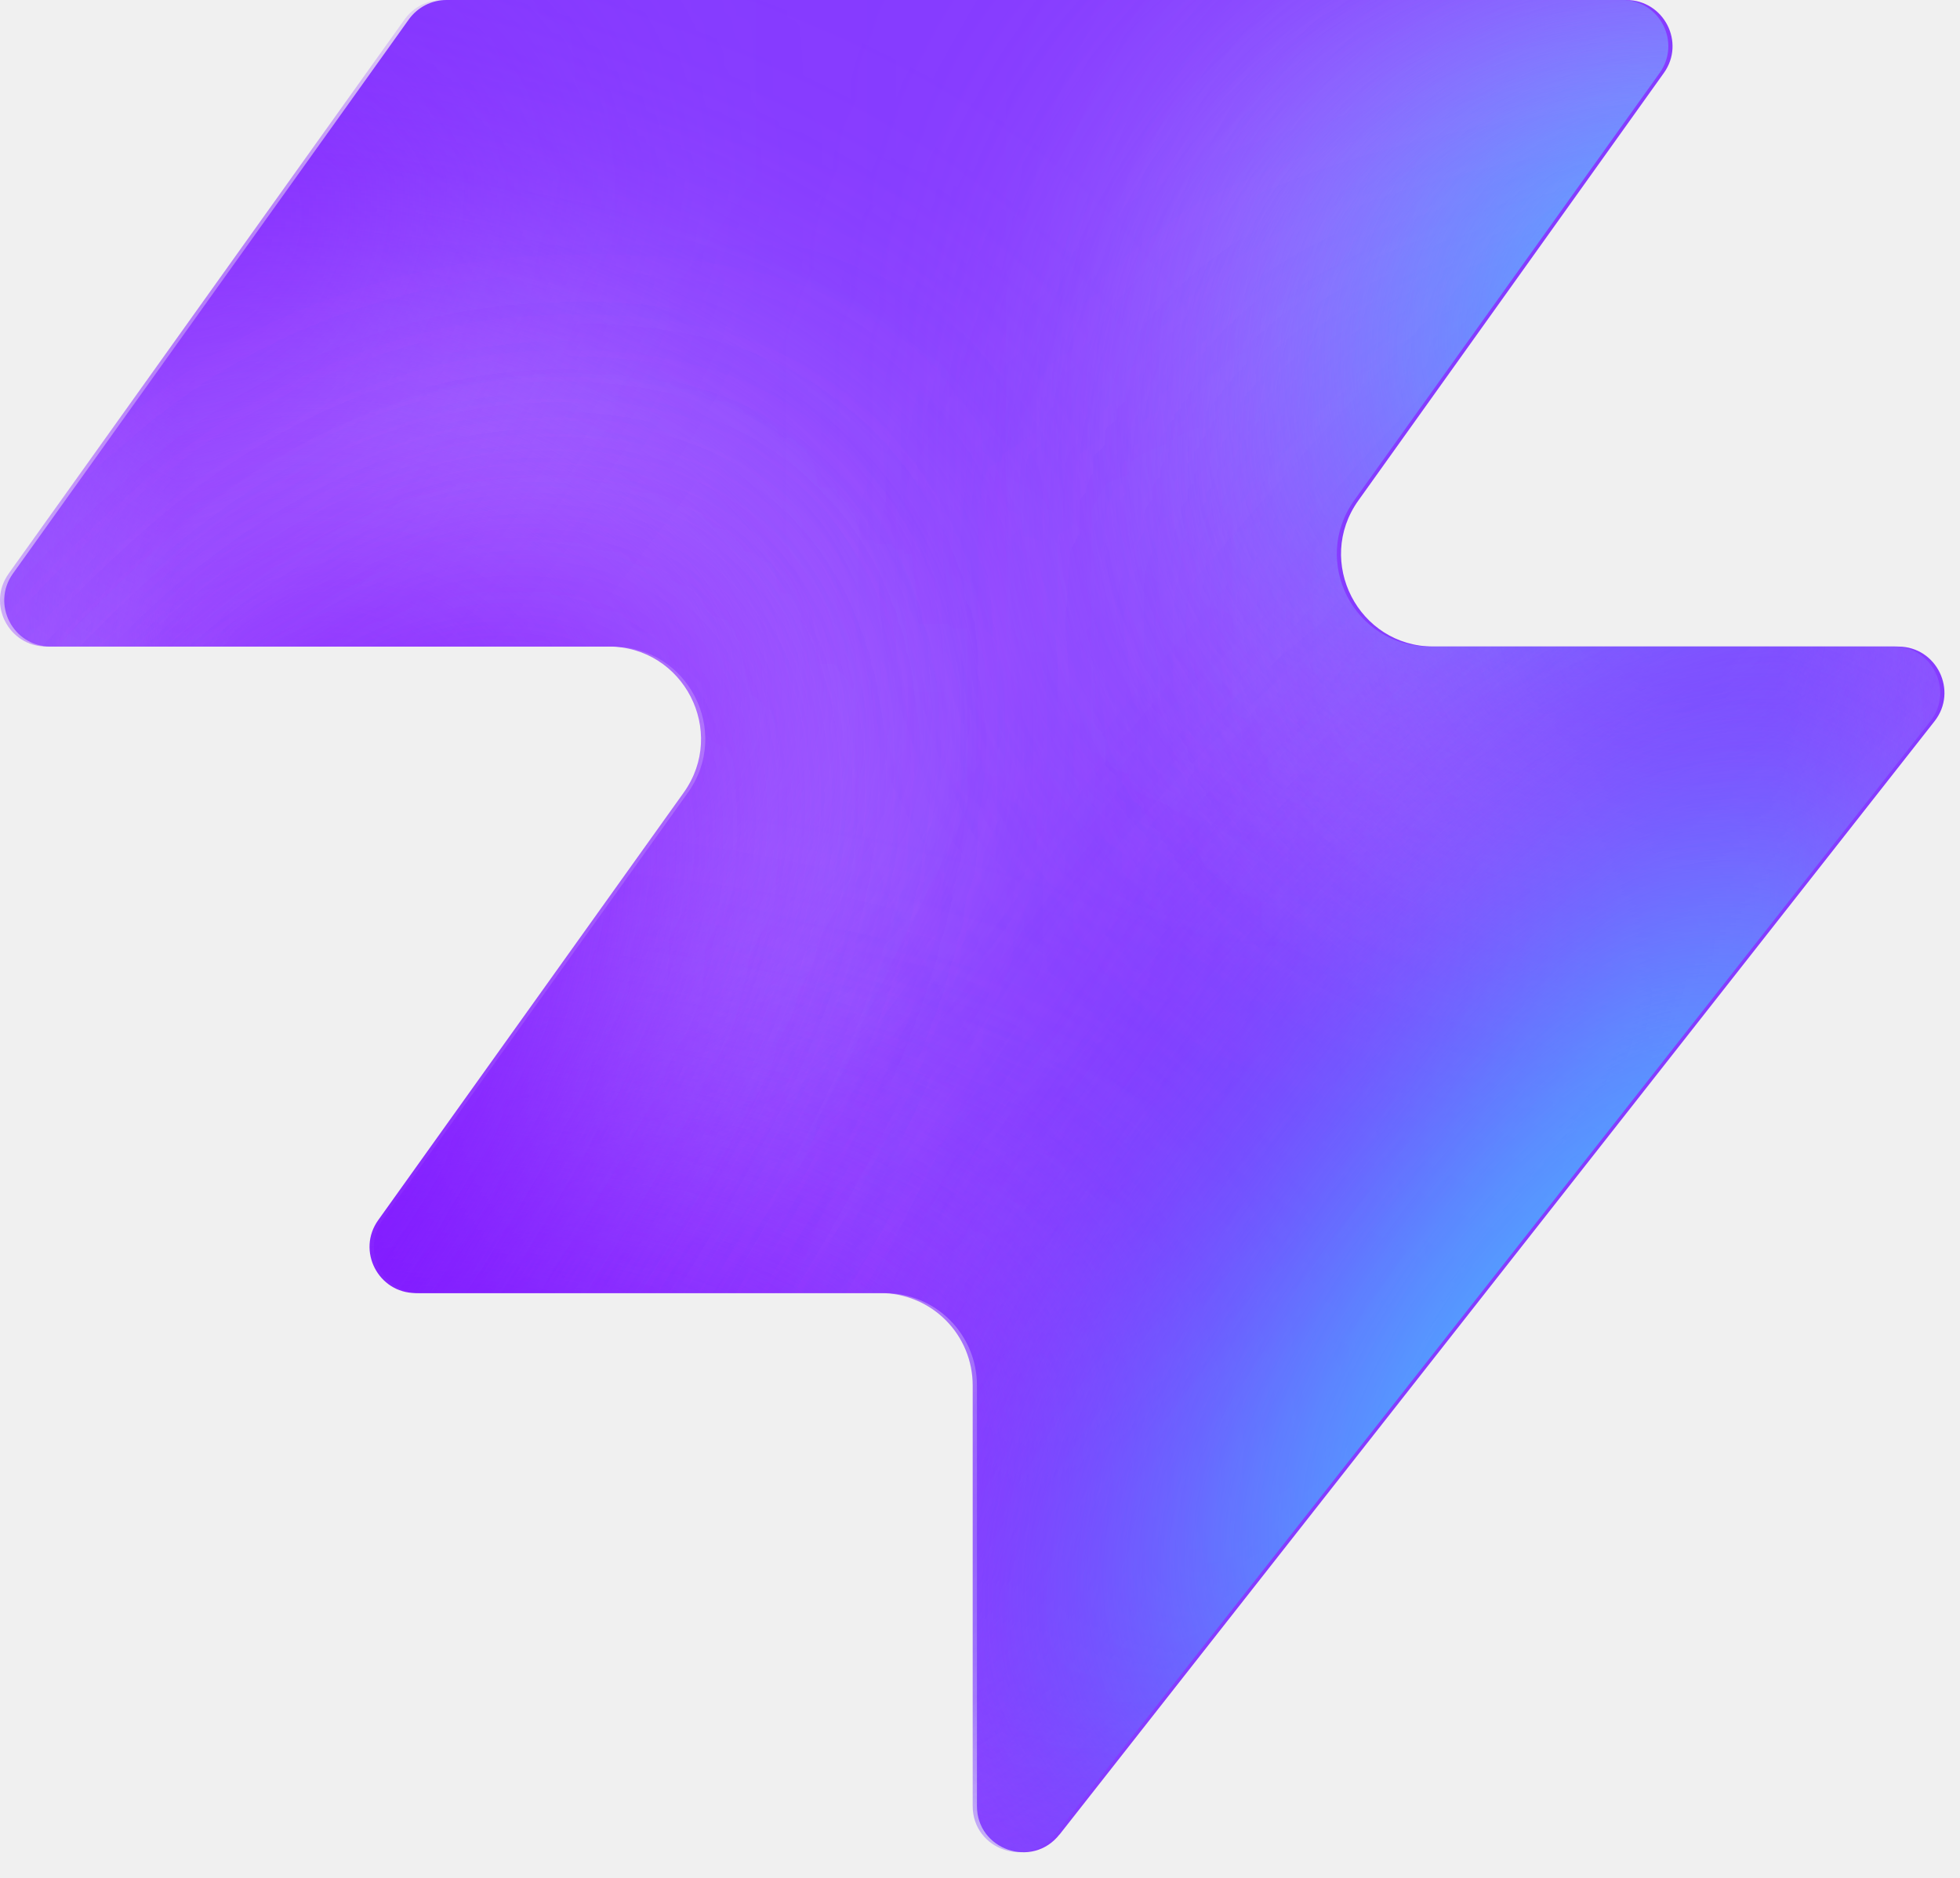
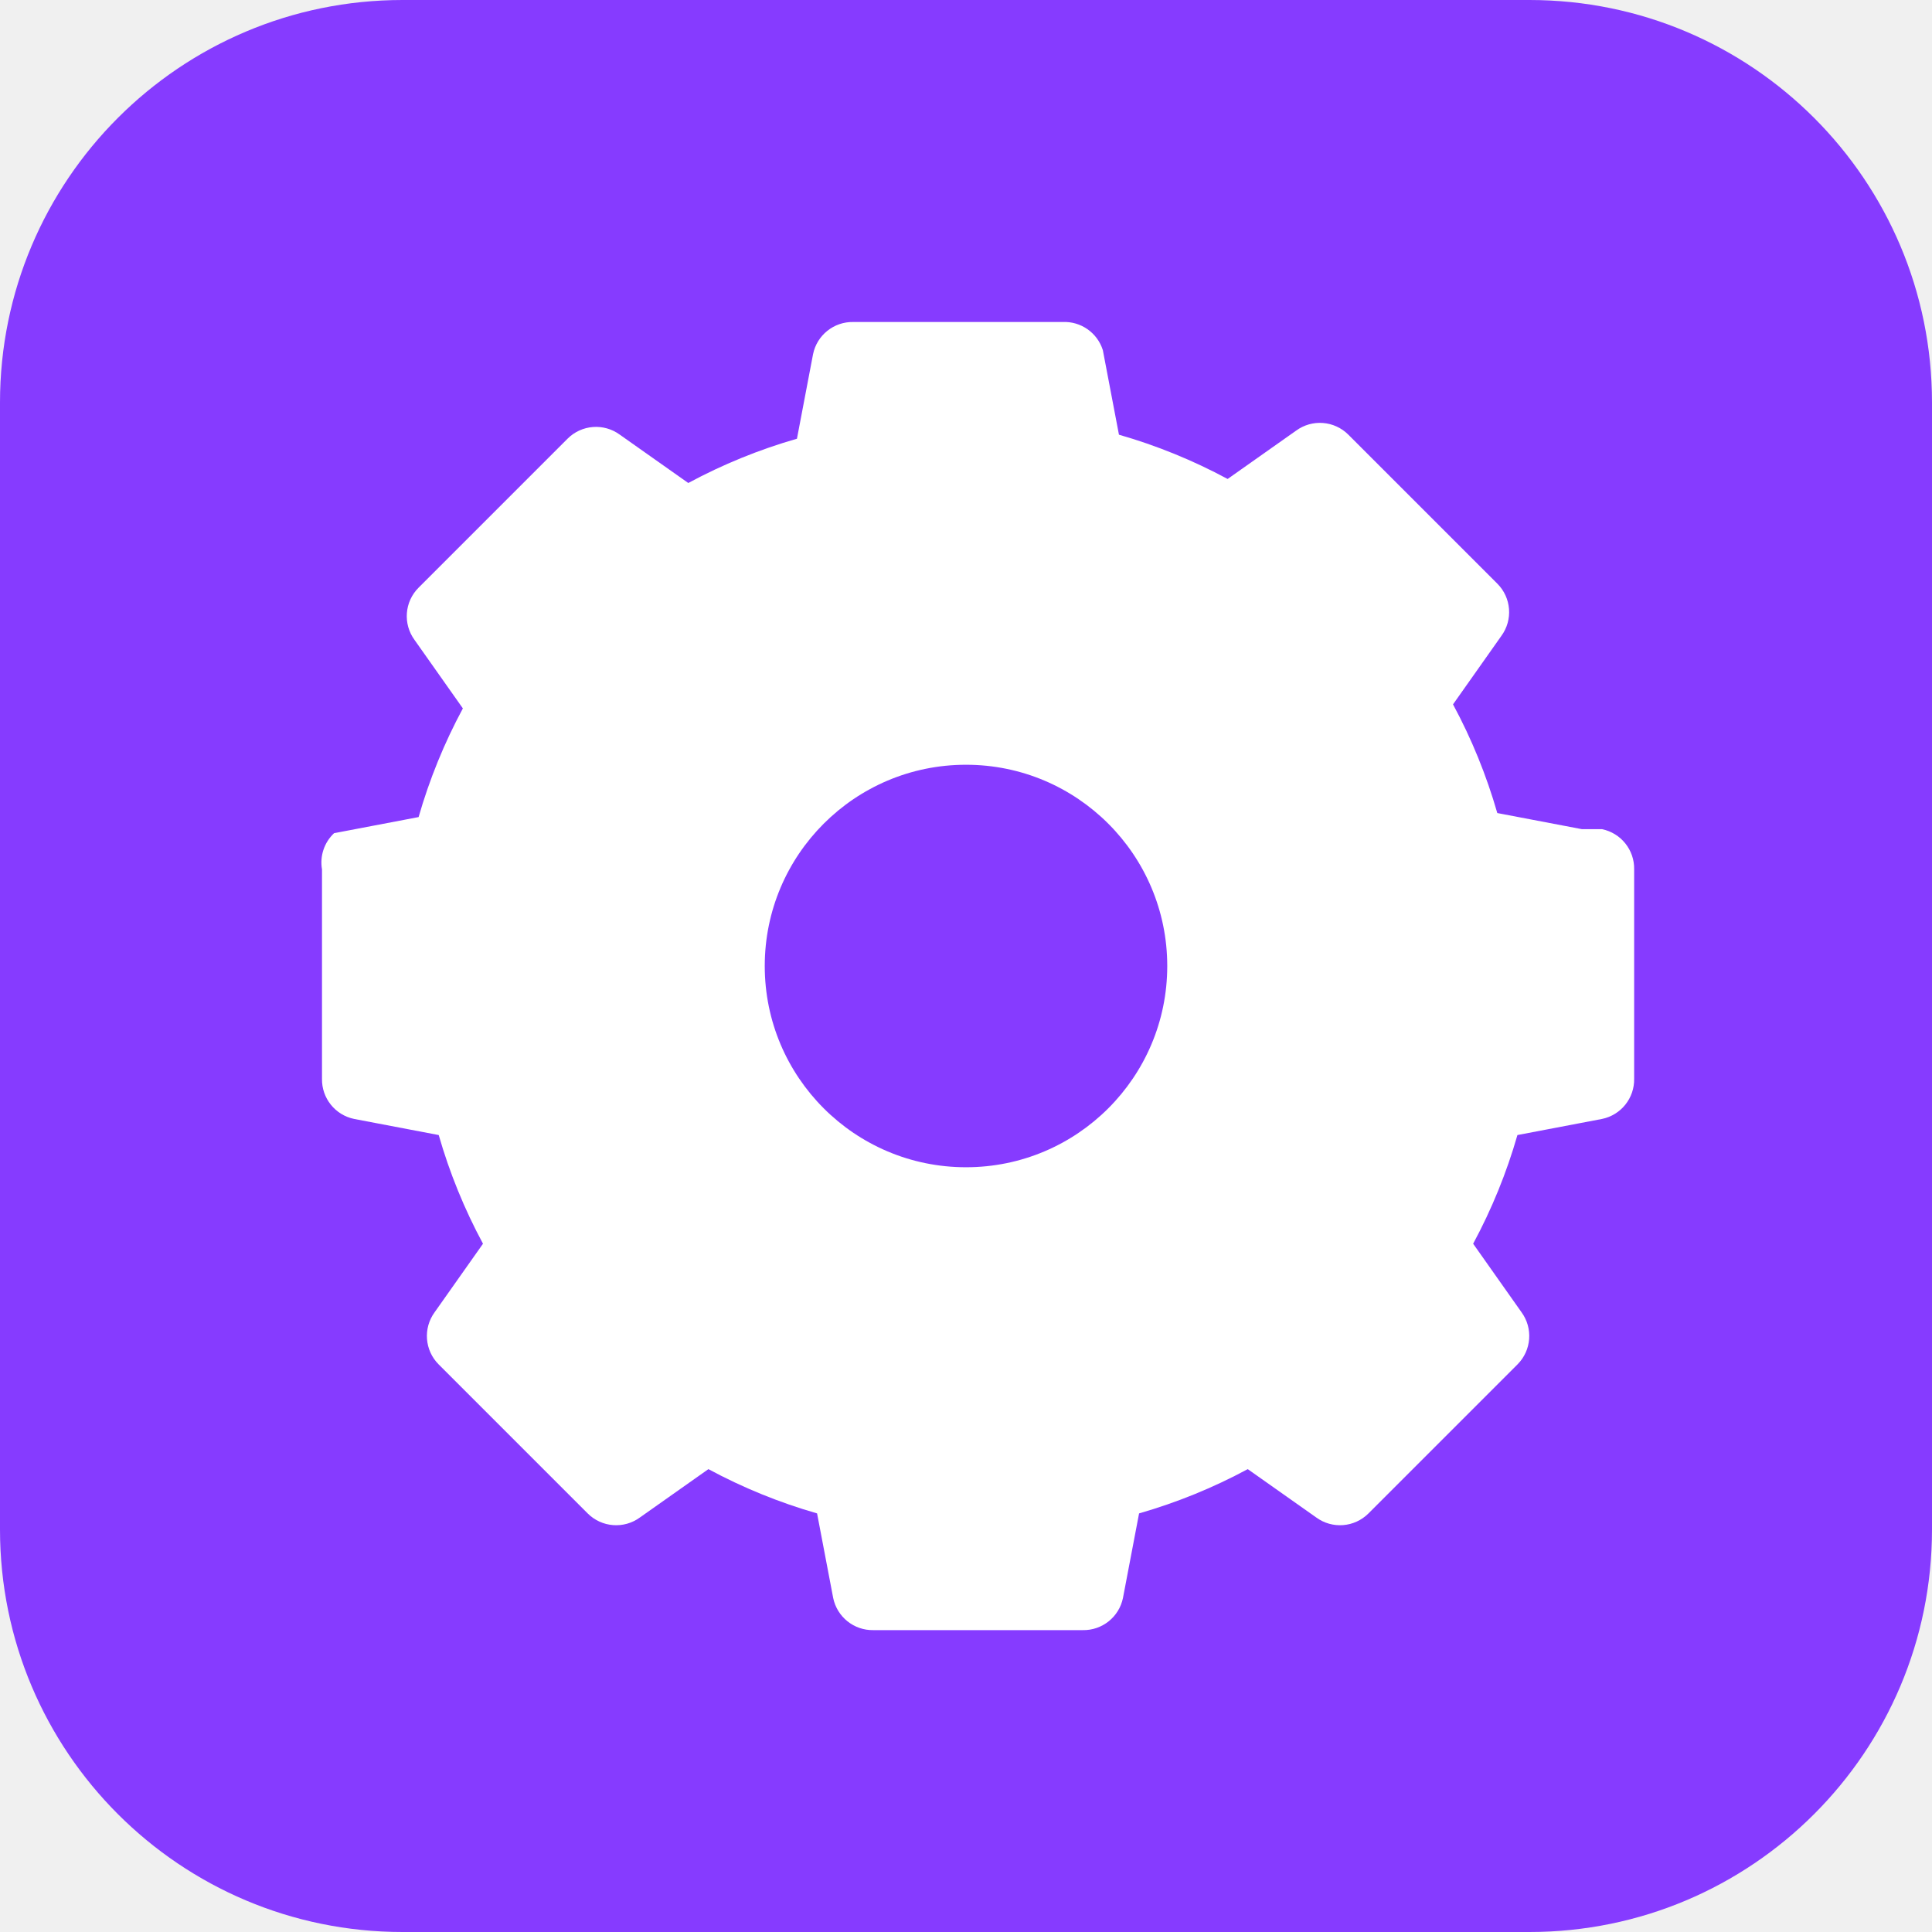
- <svg xmlns="http://www.w3.org/2000/svg" width="48" height="46" fill="none" viewBox="0 0 48 46">
-   <path fill="#863bff" d="M25.946 44.938c-.664.845-2.021.375-2.021-.698V33.937a2.26 2.26 0 0 0-2.262-2.262H10.287c-.92 0-1.456-1.04-.92-1.788l7.48-10.471c1.07-1.497 0-3.578-1.842-3.578H1.237c-.92 0-1.456-1.04-.92-1.788L10.013.474c.214-.297.556-.474.92-.474h28.894c.92 0 1.456 1.04.92 1.788l-7.48 10.471c-1.07 1.498 0 3.579 1.842 3.579h11.377c.943 0 1.473 1.088.89 1.83L25.947 44.94z" style="fill:#863bff;fill:color(display-p3 .525 .23 1);fill-opacity:1" />
-   <mask id="a" width="48" height="46" x="0" y="0" maskUnits="userSpaceOnUse" style="mask-type:alpha">
-     <path fill="#000" d="M25.842 44.938c-.664.844-2.021.375-2.021-.698V33.937a2.26 2.26 0 0 0-2.262-2.262H10.183c-.92 0-1.456-1.04-.92-1.788l7.48-10.471c1.07-1.498 0-3.579-1.842-3.579H1.133c-.92 0-1.456-1.04-.92-1.787L9.91.473c.214-.297.556-.474.92-.474h28.894c.92 0 1.456 1.04.92 1.788l-7.48 10.471c-1.07 1.498 0 3.578 1.842 3.578h11.377c.943 0 1.473 1.088.89 1.832L25.843 44.94z" style="fill:#000;fill-opacity:1" />
-   </mask>
-   <g mask="url(#a)">
-     <g filter="url(#b)">
-       <ellipse cx="5.508" cy="14.704" fill="#ede6ff" rx="5.508" ry="14.704" style="fill:#ede6ff;fill:color(display-p3 .927 .903 1);fill-opacity:1" transform="matrix(.00324 1 1 -.00324 -4.47 31.516)" />
-     </g>
-     <g filter="url(#c)">
-       <ellipse cx="10.399" cy="29.851" fill="#ede6ff" rx="10.399" ry="29.851" style="fill:#ede6ff;fill:color(display-p3 .927 .903 1);fill-opacity:1" transform="matrix(.00324 1 1 -.00324 -39.328 7.883)" />
-     </g>
-     <g filter="url(#d)">
-       <ellipse cx="5.508" cy="30.487" fill="#7e14ff" rx="5.508" ry="30.487" style="fill:#7e14ff;fill:color(display-p3 .492 .077 1);fill-opacity:1" transform="rotate(89.814 -25.913 -14.639)scale(1 -1)" />
-     </g>
-     <g filter="url(#e)">
-       <ellipse cx="5.508" cy="30.599" fill="#7e14ff" rx="5.508" ry="30.599" style="fill:#7e14ff;fill:color(display-p3 .492 .077 1);fill-opacity:1" transform="rotate(89.814 -32.644 -3.334)scale(1 -1)" />
-     </g>
-     <g filter="url(#f)">
-       <ellipse cx="5.508" cy="30.599" fill="#7e14ff" rx="5.508" ry="30.599" style="fill:#7e14ff;fill:color(display-p3 .492 .077 1);fill-opacity:1" transform="matrix(.00324 1 1 -.00324 -34.34 30.47)" />
-     </g>
-     <g filter="url(#g)">
-       <ellipse cx="14.072" cy="22.078" fill="#ede6ff" rx="14.072" ry="22.078" style="fill:#ede6ff;fill:color(display-p3 .927 .903 1);fill-opacity:1" transform="rotate(93.35 24.506 48.493)scale(-1 1)" />
-     </g>
-     <g filter="url(#h)">
-       <ellipse cx="3.47" cy="21.501" fill="#7e14ff" rx="3.47" ry="21.501" style="fill:#7e14ff;fill:color(display-p3 .492 .077 1);fill-opacity:1" transform="rotate(89.009 28.708 47.59)scale(-1 1)" />
-     </g>
-     <g filter="url(#i)">
-       <ellipse cx="3.47" cy="21.501" fill="#7e14ff" rx="3.47" ry="21.501" style="fill:#7e14ff;fill:color(display-p3 .492 .077 1);fill-opacity:1" transform="rotate(89.009 28.708 47.59)scale(-1 1)" />
-     </g>
-     <g filter="url(#j)">
-       <ellipse cx=".387" cy="8.972" fill="#7e14ff" rx="4.407" ry="29.108" style="fill:#7e14ff;fill:color(display-p3 .492 .077 1);fill-opacity:1" transform="rotate(39.51 .387 8.972)" />
-     </g>
-     <g filter="url(#k)">
-       <ellipse cx="47.523" cy="-6.092" fill="#7e14ff" rx="4.407" ry="29.108" style="fill:#7e14ff;fill:color(display-p3 .492 .077 1);fill-opacity:1" transform="rotate(37.892 47.523 -6.092)" />
-     </g>
-     <g filter="url(#l)">
-       <ellipse cx="41.412" cy="6.333" fill="#47bfff" rx="5.971" ry="9.665" style="fill:#47bfff;fill:color(display-p3 .28 .748 1);fill-opacity:1" transform="rotate(37.892 41.412 6.333)" />
-     </g>
-     <g filter="url(#m)">
-       <ellipse cx="-1.879" cy="38.332" fill="#7e14ff" rx="4.407" ry="29.108" style="fill:#7e14ff;fill:color(display-p3 .492 .077 1);fill-opacity:1" transform="rotate(37.892 -1.88 38.332)" />
-     </g>
-     <g filter="url(#n)">
-       <ellipse cx="-1.879" cy="38.332" fill="#7e14ff" rx="4.407" ry="29.108" style="fill:#7e14ff;fill:color(display-p3 .492 .077 1);fill-opacity:1" transform="rotate(37.892 -1.88 38.332)" />
-     </g>
-     <g filter="url(#o)">
-       <ellipse cx="35.651" cy="29.907" fill="#7e14ff" rx="4.407" ry="29.108" style="fill:#7e14ff;fill:color(display-p3 .492 .077 1);fill-opacity:1" transform="rotate(37.892 35.651 29.907)" />
-     </g>
-     <g filter="url(#p)">
-       <ellipse cx="38.418" cy="32.4" fill="#47bfff" rx="5.971" ry="15.297" style="fill:#47bfff;fill:color(display-p3 .28 .748 1);fill-opacity:1" transform="rotate(37.892 38.418 32.4)" />
-     </g>
-   </g>
-   <defs>
-     <filter id="b" width="60.045" height="41.654" x="-19.77" y="16.149" color-interpolation-filters="sRGB" filterUnits="userSpaceOnUse">
-       <feFlood flood-opacity="0" result="BackgroundImageFix" />
-       <feBlend in="SourceGraphic" in2="BackgroundImageFix" result="shape" />
-       <feGaussianBlur result="effect1_foregroundBlur_2002_17158" stdDeviation="7.659" />
-     </filter>
-     <filter id="c" width="90.34" height="51.437" x="-54.613" y="-7.533" color-interpolation-filters="sRGB" filterUnits="userSpaceOnUse">
-       <feFlood flood-opacity="0" result="BackgroundImageFix" />
-       <feBlend in="SourceGraphic" in2="BackgroundImageFix" result="shape" />
-       <feGaussianBlur result="effect1_foregroundBlur_2002_17158" stdDeviation="7.659" />
-     </filter>
-     <filter id="d" width="79.355" height="29.4" x="-49.64" y="2.03" color-interpolation-filters="sRGB" filterUnits="userSpaceOnUse">
-       <feFlood flood-opacity="0" result="BackgroundImageFix" />
-       <feBlend in="SourceGraphic" in2="BackgroundImageFix" result="shape" />
-       <feGaussianBlur result="effect1_foregroundBlur_2002_17158" stdDeviation="4.596" />
-     </filter>
-     <filter id="e" width="79.579" height="29.4" x="-45.045" y="20.029" color-interpolation-filters="sRGB" filterUnits="userSpaceOnUse">
-       <feFlood flood-opacity="0" result="BackgroundImageFix" />
-       <feBlend in="SourceGraphic" in2="BackgroundImageFix" result="shape" />
-       <feGaussianBlur result="effect1_foregroundBlur_2002_17158" stdDeviation="4.596" />
-     </filter>
-     <filter id="f" width="79.579" height="29.4" x="-43.513" y="21.178" color-interpolation-filters="sRGB" filterUnits="userSpaceOnUse">
-       <feFlood flood-opacity="0" result="BackgroundImageFix" />
-       <feBlend in="SourceGraphic" in2="BackgroundImageFix" result="shape" />
-       <feGaussianBlur result="effect1_foregroundBlur_2002_17158" stdDeviation="4.596" />
-     </filter>
-     <filter id="g" width="74.749" height="58.852" x="15.756" y="-17.901" color-interpolation-filters="sRGB" filterUnits="userSpaceOnUse">
-       <feFlood flood-opacity="0" result="BackgroundImageFix" />
-       <feBlend in="SourceGraphic" in2="BackgroundImageFix" result="shape" />
-       <feGaussianBlur result="effect1_foregroundBlur_2002_17158" stdDeviation="7.659" />
-     </filter>
-     <filter id="h" width="61.377" height="25.362" x="23.548" y="2.284" color-interpolation-filters="sRGB" filterUnits="userSpaceOnUse">
-       <feFlood flood-opacity="0" result="BackgroundImageFix" />
-       <feBlend in="SourceGraphic" in2="BackgroundImageFix" result="shape" />
-       <feGaussianBlur result="effect1_foregroundBlur_2002_17158" stdDeviation="4.596" />
-     </filter>
-     <filter id="i" width="61.377" height="25.362" x="23.548" y="2.284" color-interpolation-filters="sRGB" filterUnits="userSpaceOnUse">
-       <feFlood flood-opacity="0" result="BackgroundImageFix" />
-       <feBlend in="SourceGraphic" in2="BackgroundImageFix" result="shape" />
-       <feGaussianBlur result="effect1_foregroundBlur_2002_17158" stdDeviation="4.596" />
-     </filter>
-     <filter id="j" width="56.045" height="63.649" x="-27.636" y="-22.853" color-interpolation-filters="sRGB" filterUnits="userSpaceOnUse">
-       <feFlood flood-opacity="0" result="BackgroundImageFix" />
-       <feBlend in="SourceGraphic" in2="BackgroundImageFix" result="shape" />
-       <feGaussianBlur result="effect1_foregroundBlur_2002_17158" stdDeviation="4.596" />
-     </filter>
-     <filter id="k" width="54.814" height="64.646" x="20.116" y="-38.415" color-interpolation-filters="sRGB" filterUnits="userSpaceOnUse">
-       <feFlood flood-opacity="0" result="BackgroundImageFix" />
-       <feBlend in="SourceGraphic" in2="BackgroundImageFix" result="shape" />
-       <feGaussianBlur result="effect1_foregroundBlur_2002_17158" stdDeviation="4.596" />
-     </filter>
-     <filter id="l" width="33.541" height="35.313" x="24.641" y="-11.323" color-interpolation-filters="sRGB" filterUnits="userSpaceOnUse">
-       <feFlood flood-opacity="0" result="BackgroundImageFix" />
-       <feBlend in="SourceGraphic" in2="BackgroundImageFix" result="shape" />
-       <feGaussianBlur result="effect1_foregroundBlur_2002_17158" stdDeviation="4.596" />
-     </filter>
-     <filter id="m" width="54.814" height="64.646" x="-29.286" y="6.009" color-interpolation-filters="sRGB" filterUnits="userSpaceOnUse">
-       <feFlood flood-opacity="0" result="BackgroundImageFix" />
-       <feBlend in="SourceGraphic" in2="BackgroundImageFix" result="shape" />
-       <feGaussianBlur result="effect1_foregroundBlur_2002_17158" stdDeviation="4.596" />
-     </filter>
-     <filter id="n" width="54.814" height="64.646" x="-29.286" y="6.009" color-interpolation-filters="sRGB" filterUnits="userSpaceOnUse">
-       <feFlood flood-opacity="0" result="BackgroundImageFix" />
-       <feBlend in="SourceGraphic" in2="BackgroundImageFix" result="shape" />
-       <feGaussianBlur result="effect1_foregroundBlur_2002_17158" stdDeviation="4.596" />
-     </filter>
-     <filter id="o" width="54.814" height="64.646" x="8.244" y="-2.416" color-interpolation-filters="sRGB" filterUnits="userSpaceOnUse">
-       <feFlood flood-opacity="0" result="BackgroundImageFix" />
-       <feBlend in="SourceGraphic" in2="BackgroundImageFix" result="shape" />
-       <feGaussianBlur result="effect1_foregroundBlur_2002_17158" stdDeviation="4.596" />
-     </filter>
-     <filter id="p" width="39.409" height="43.623" x="18.713" y="10.588" color-interpolation-filters="sRGB" filterUnits="userSpaceOnUse">
-       <feFlood flood-opacity="0" result="BackgroundImageFix" />
-       <feBlend in="SourceGraphic" in2="BackgroundImageFix" result="shape" />
-       <feGaussianBlur result="effect1_foregroundBlur_2002_17158" stdDeviation="4.596" />
-     </filter>
-   </defs>
+ <svg xmlns="http://www.w3.org/2000/svg" width="48" height="48" viewBox="0 0 48 48">
+   <rect width="48" height="48" rx="10" fill="#863bff" />
+   <path fill="#ffffff" d="M24 14a10 10 0 1 0 0 20 10 10 0 0 0 0-20zm0 15a5 5 0 1 1 0-10 5 5 0 0 1 0 10z" />
+   <path fill="#ffffff" d="M39.3 20.6l-2.1-.4a13.6 13.6 0 0 0-1.1-2.7l1.2-1.7a1 1 0 0 0-.1-1.3l-3.7-3.7a1 1 0 0 0-1.3-.1l-1.7 1.2a13.6 13.6 0 0 0-2.7-1.1l-.4-2.1A1 1 0 0 0 26.4 8h-5.2a1 1 0 0 0-1 .8l-.4 2.1a13.6 13.6 0 0 0-2.7 1.1l-1.7-1.2a1 1 0 0 0-1.3.1l-3.7 3.7a1 1 0 0 0-.1 1.3l1.2 1.7a13.6 13.6 0 0 0-1.1 2.7l-2.1.4A1 1 0 0 0 8 21.6v5.2a1 1 0 0 0 .8 1l2.1.4a13.6 13.6 0 0 0 1.1 2.7l-1.2 1.7a1 1 0 0 0 .1 1.3l3.7 3.7a1 1 0 0 0 1.3.1l1.7-1.2a13.6 13.6 0 0 0 2.7 1.1l.4 2.1a1 1 0 0 0 1 .8h5.2a1 1 0 0 0 1-.8l.4-2.1a13.6 13.6 0 0 0 2.7-1.1l1.7 1.2a1 1 0 0 0 1.3-.1l3.7-3.7a1 1 0 0 0 .1-1.3l-1.2-1.7a13.6 13.6 0 0 0 1.1-2.7l2.1-.4a1 1 0 0 0 .8-1v-5.2a1 1 0 0 0-.8-1zM24 31a7 7 0 1 1 0-14 7 7 0 0 1 0 14z" />
</svg>
